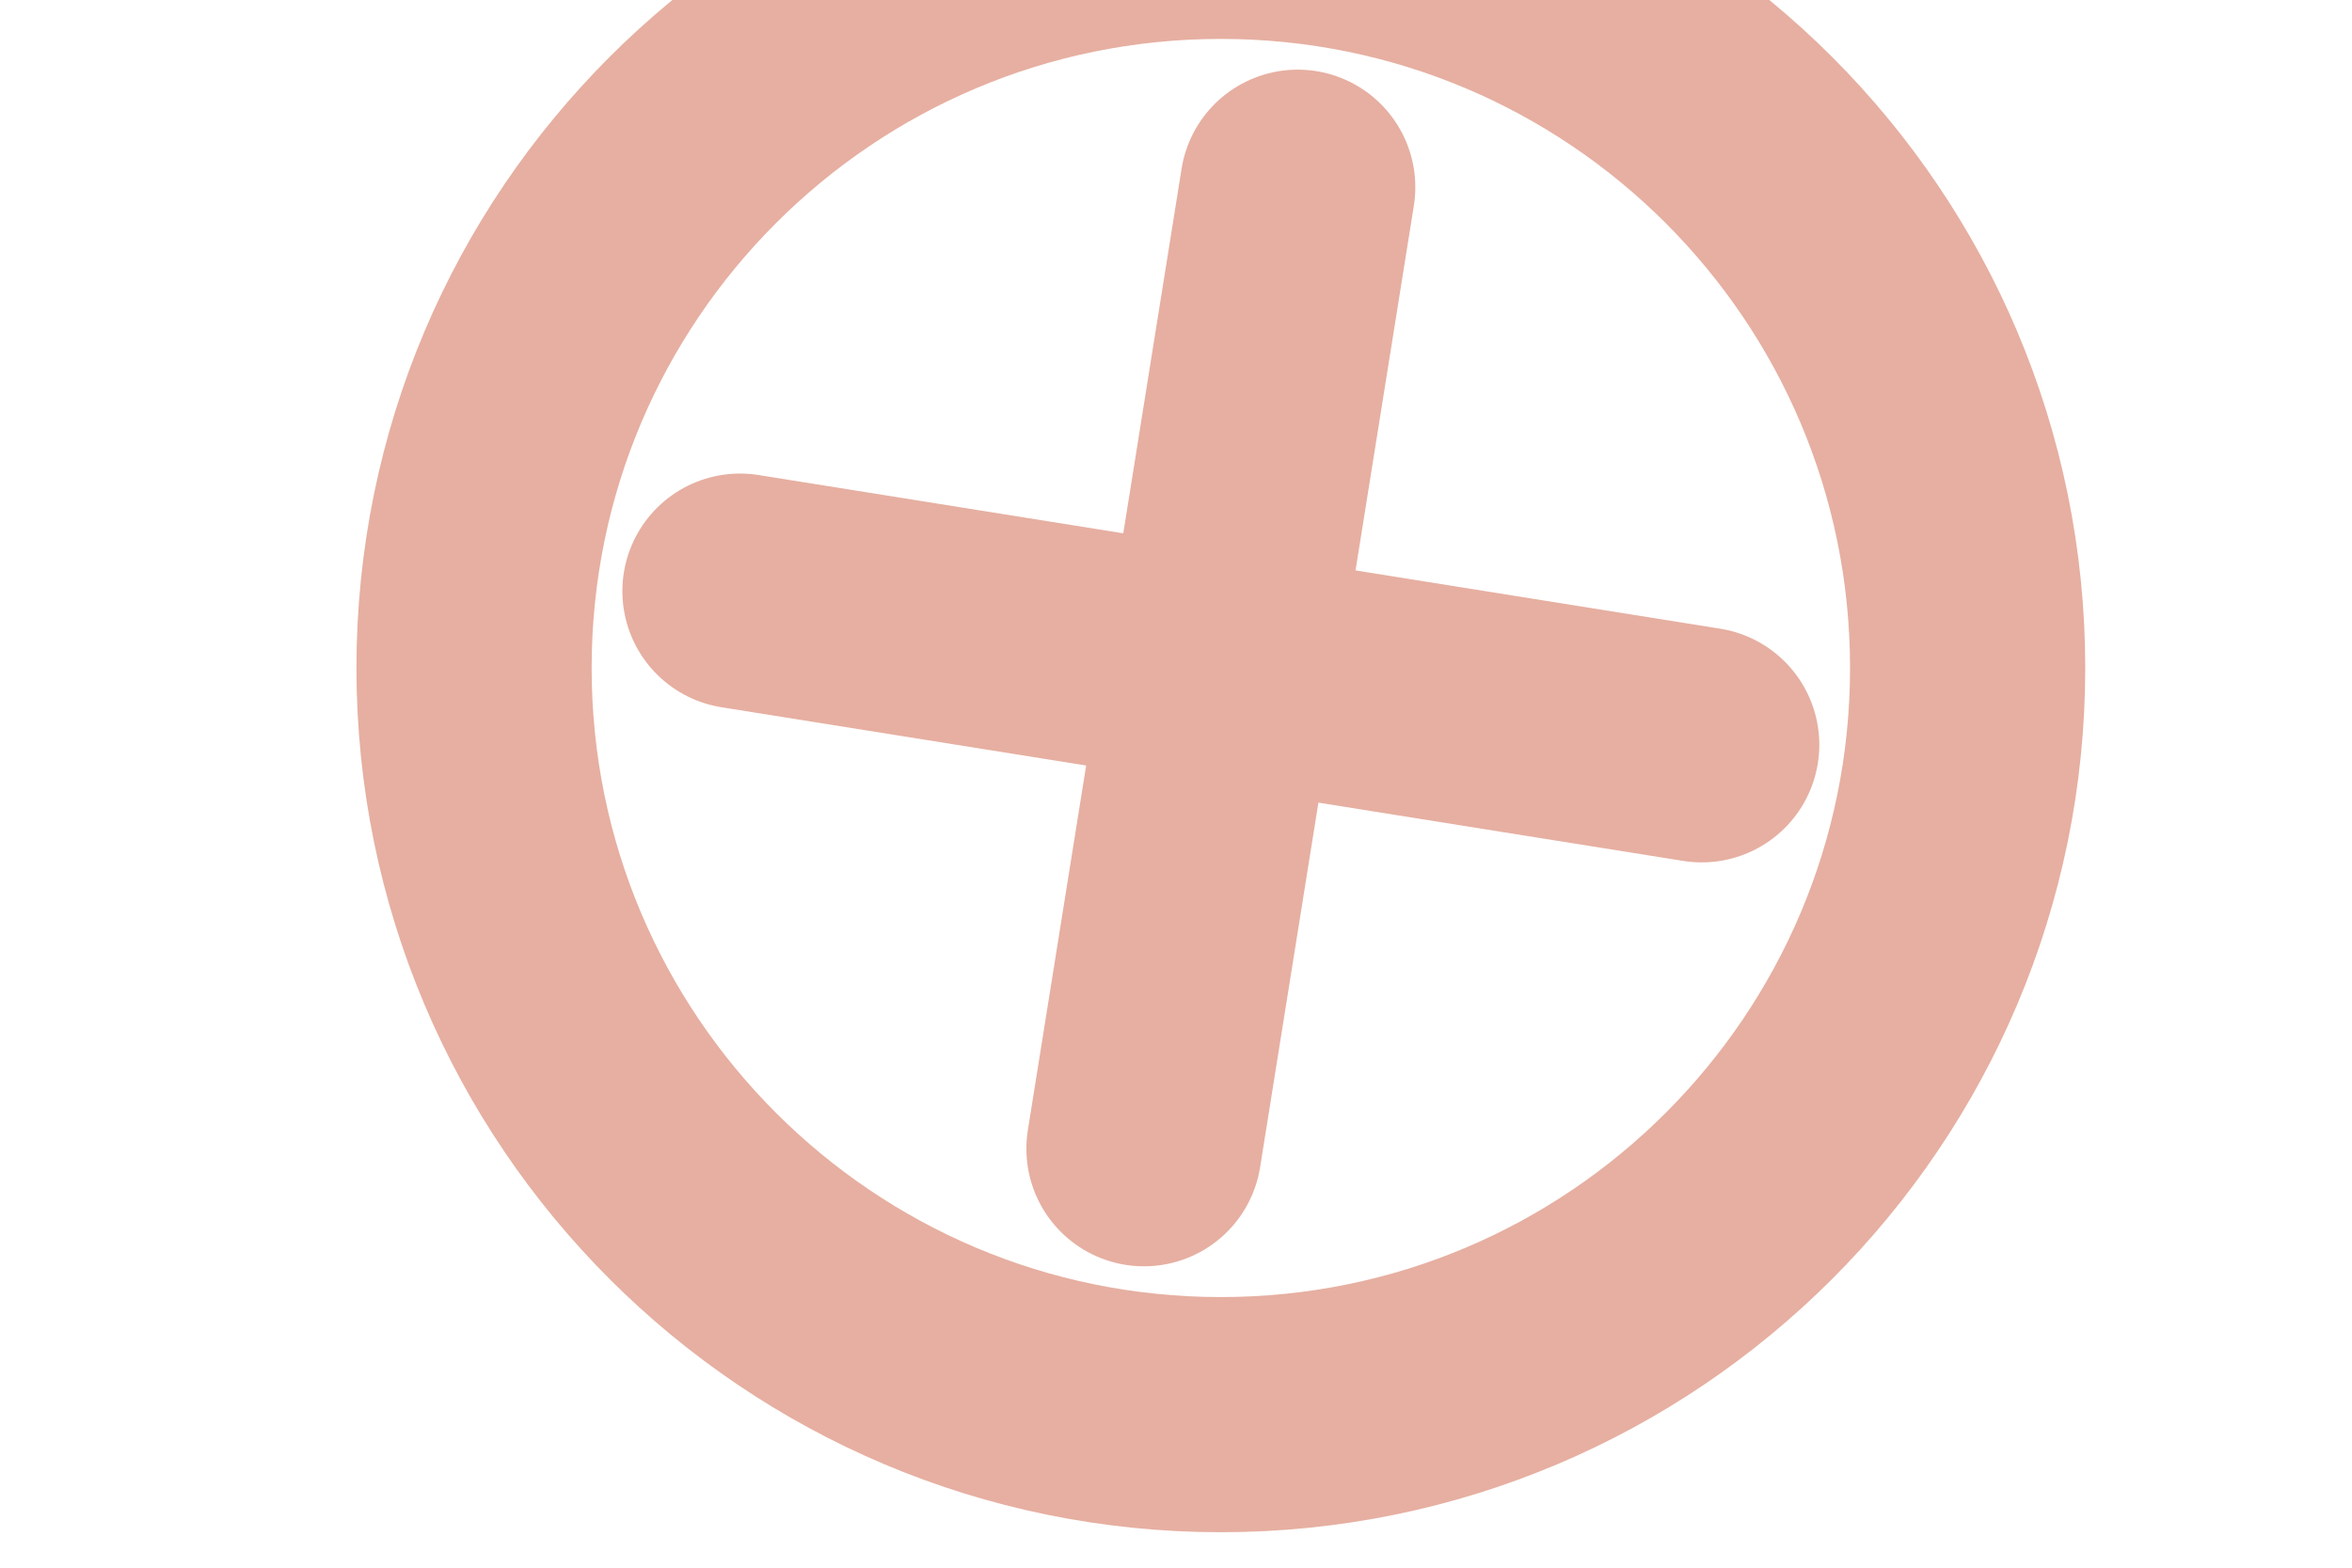
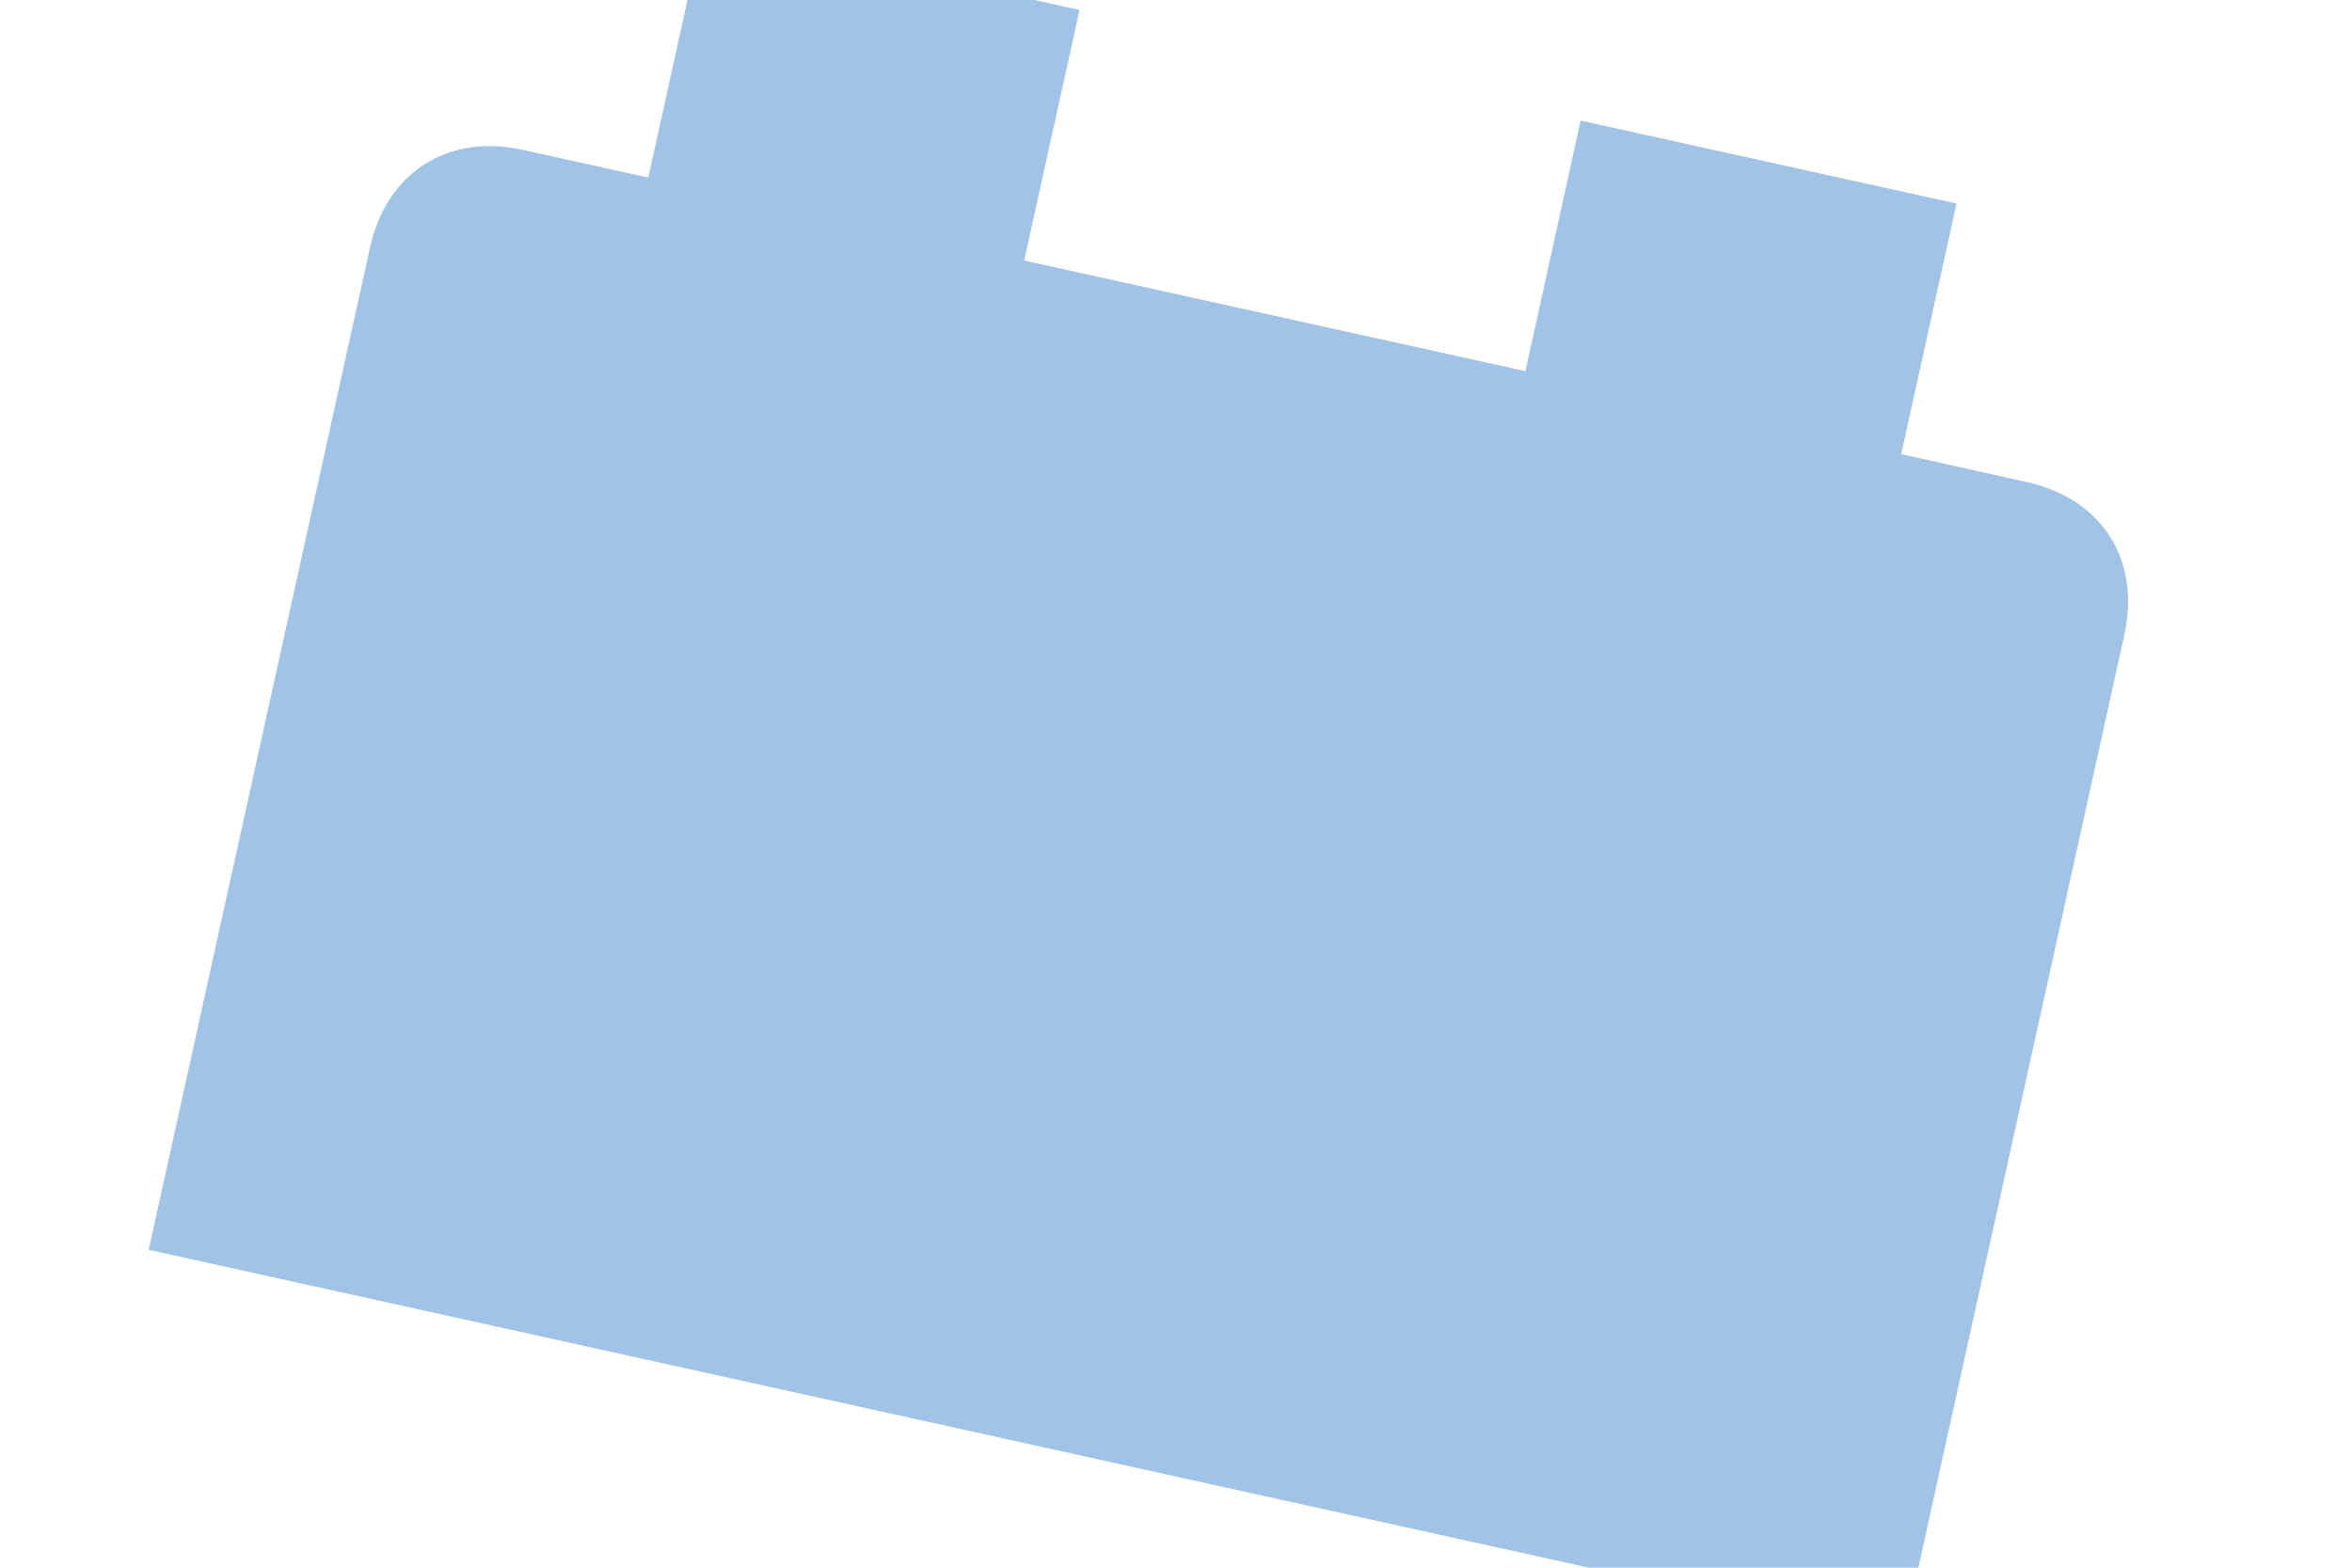
<svg xmlns="http://www.w3.org/2000/svg" id="レイヤー_1" data-name="レイヤー 1" viewBox="0 0 600 400">
  <defs>
-     <style>.cls-1,.cls-3{fill:none;}.cls-2{clip-path:url(#clip-path);}.cls-3{stroke:#e6afa1;stroke-linecap:round;stroke-miterlimit:10;stroke-width:60px;}</style>
+     <style>.cls-1{fill:none;}.cls-2{clip-path:url(#clip-path);}.cls-3{fill:#a1c3e6;}</style>
    <clipPath id="clip-path">
      <rect class="cls-1" width="600" height="400" />
    </clipPath>
  </defs>
  <g class="cls-2">
-     <circle class="cls-3" cx="311.44" cy="170.44" r="190.51" />
-     <line class="cls-3" x1="331.05" y1="47.77" x2="291.83" y2="293.1" />
-     <line class="cls-3" x1="188.77" y1="150.83" x2="434.11" y2="190.04" />
+     <path class="cls-3" d="M485,115.87l14.12-63.93-95.9-21.17L389.14,94.7,261.28,66.48,275.39,2.54l-95.9-21.17L165.38,45.31l-32-7.06C114.23,34,98.62,44,94.39,63.16L37.93,318.89l447.54,98.8L541.92,162c4.23-19.18-5.73-34.79-24.91-39Z" />
  </g>
</svg>
